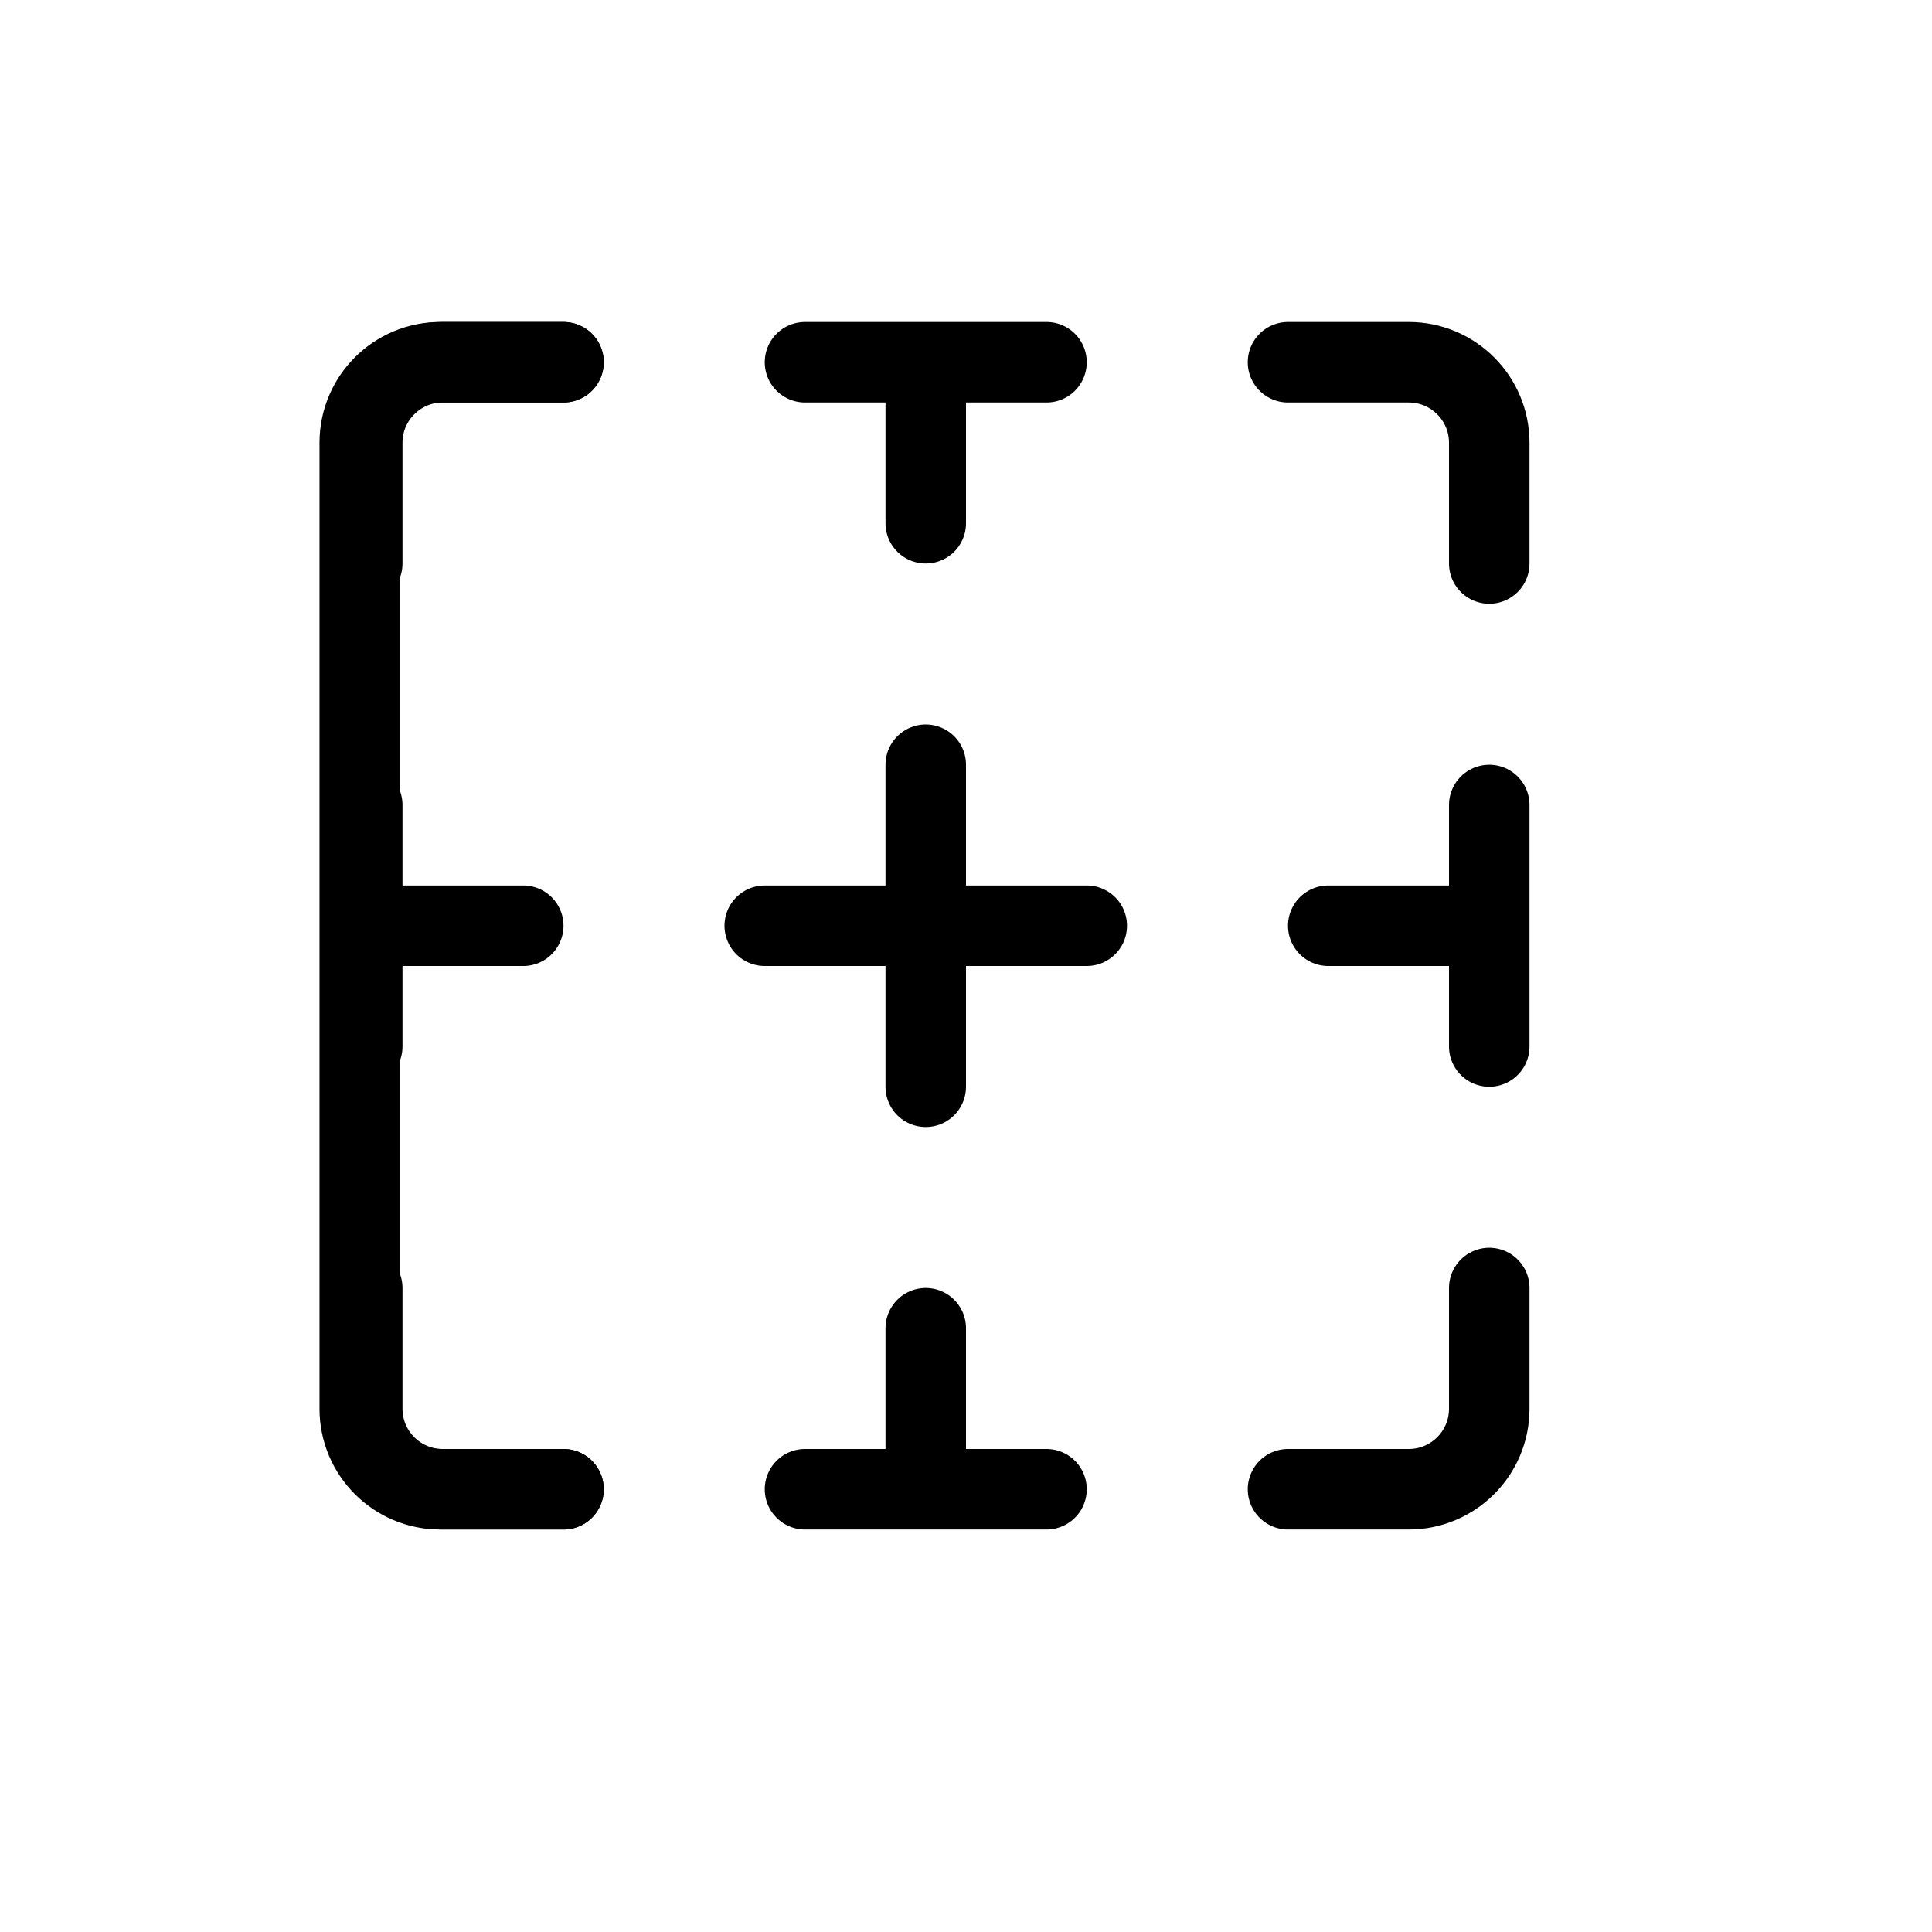
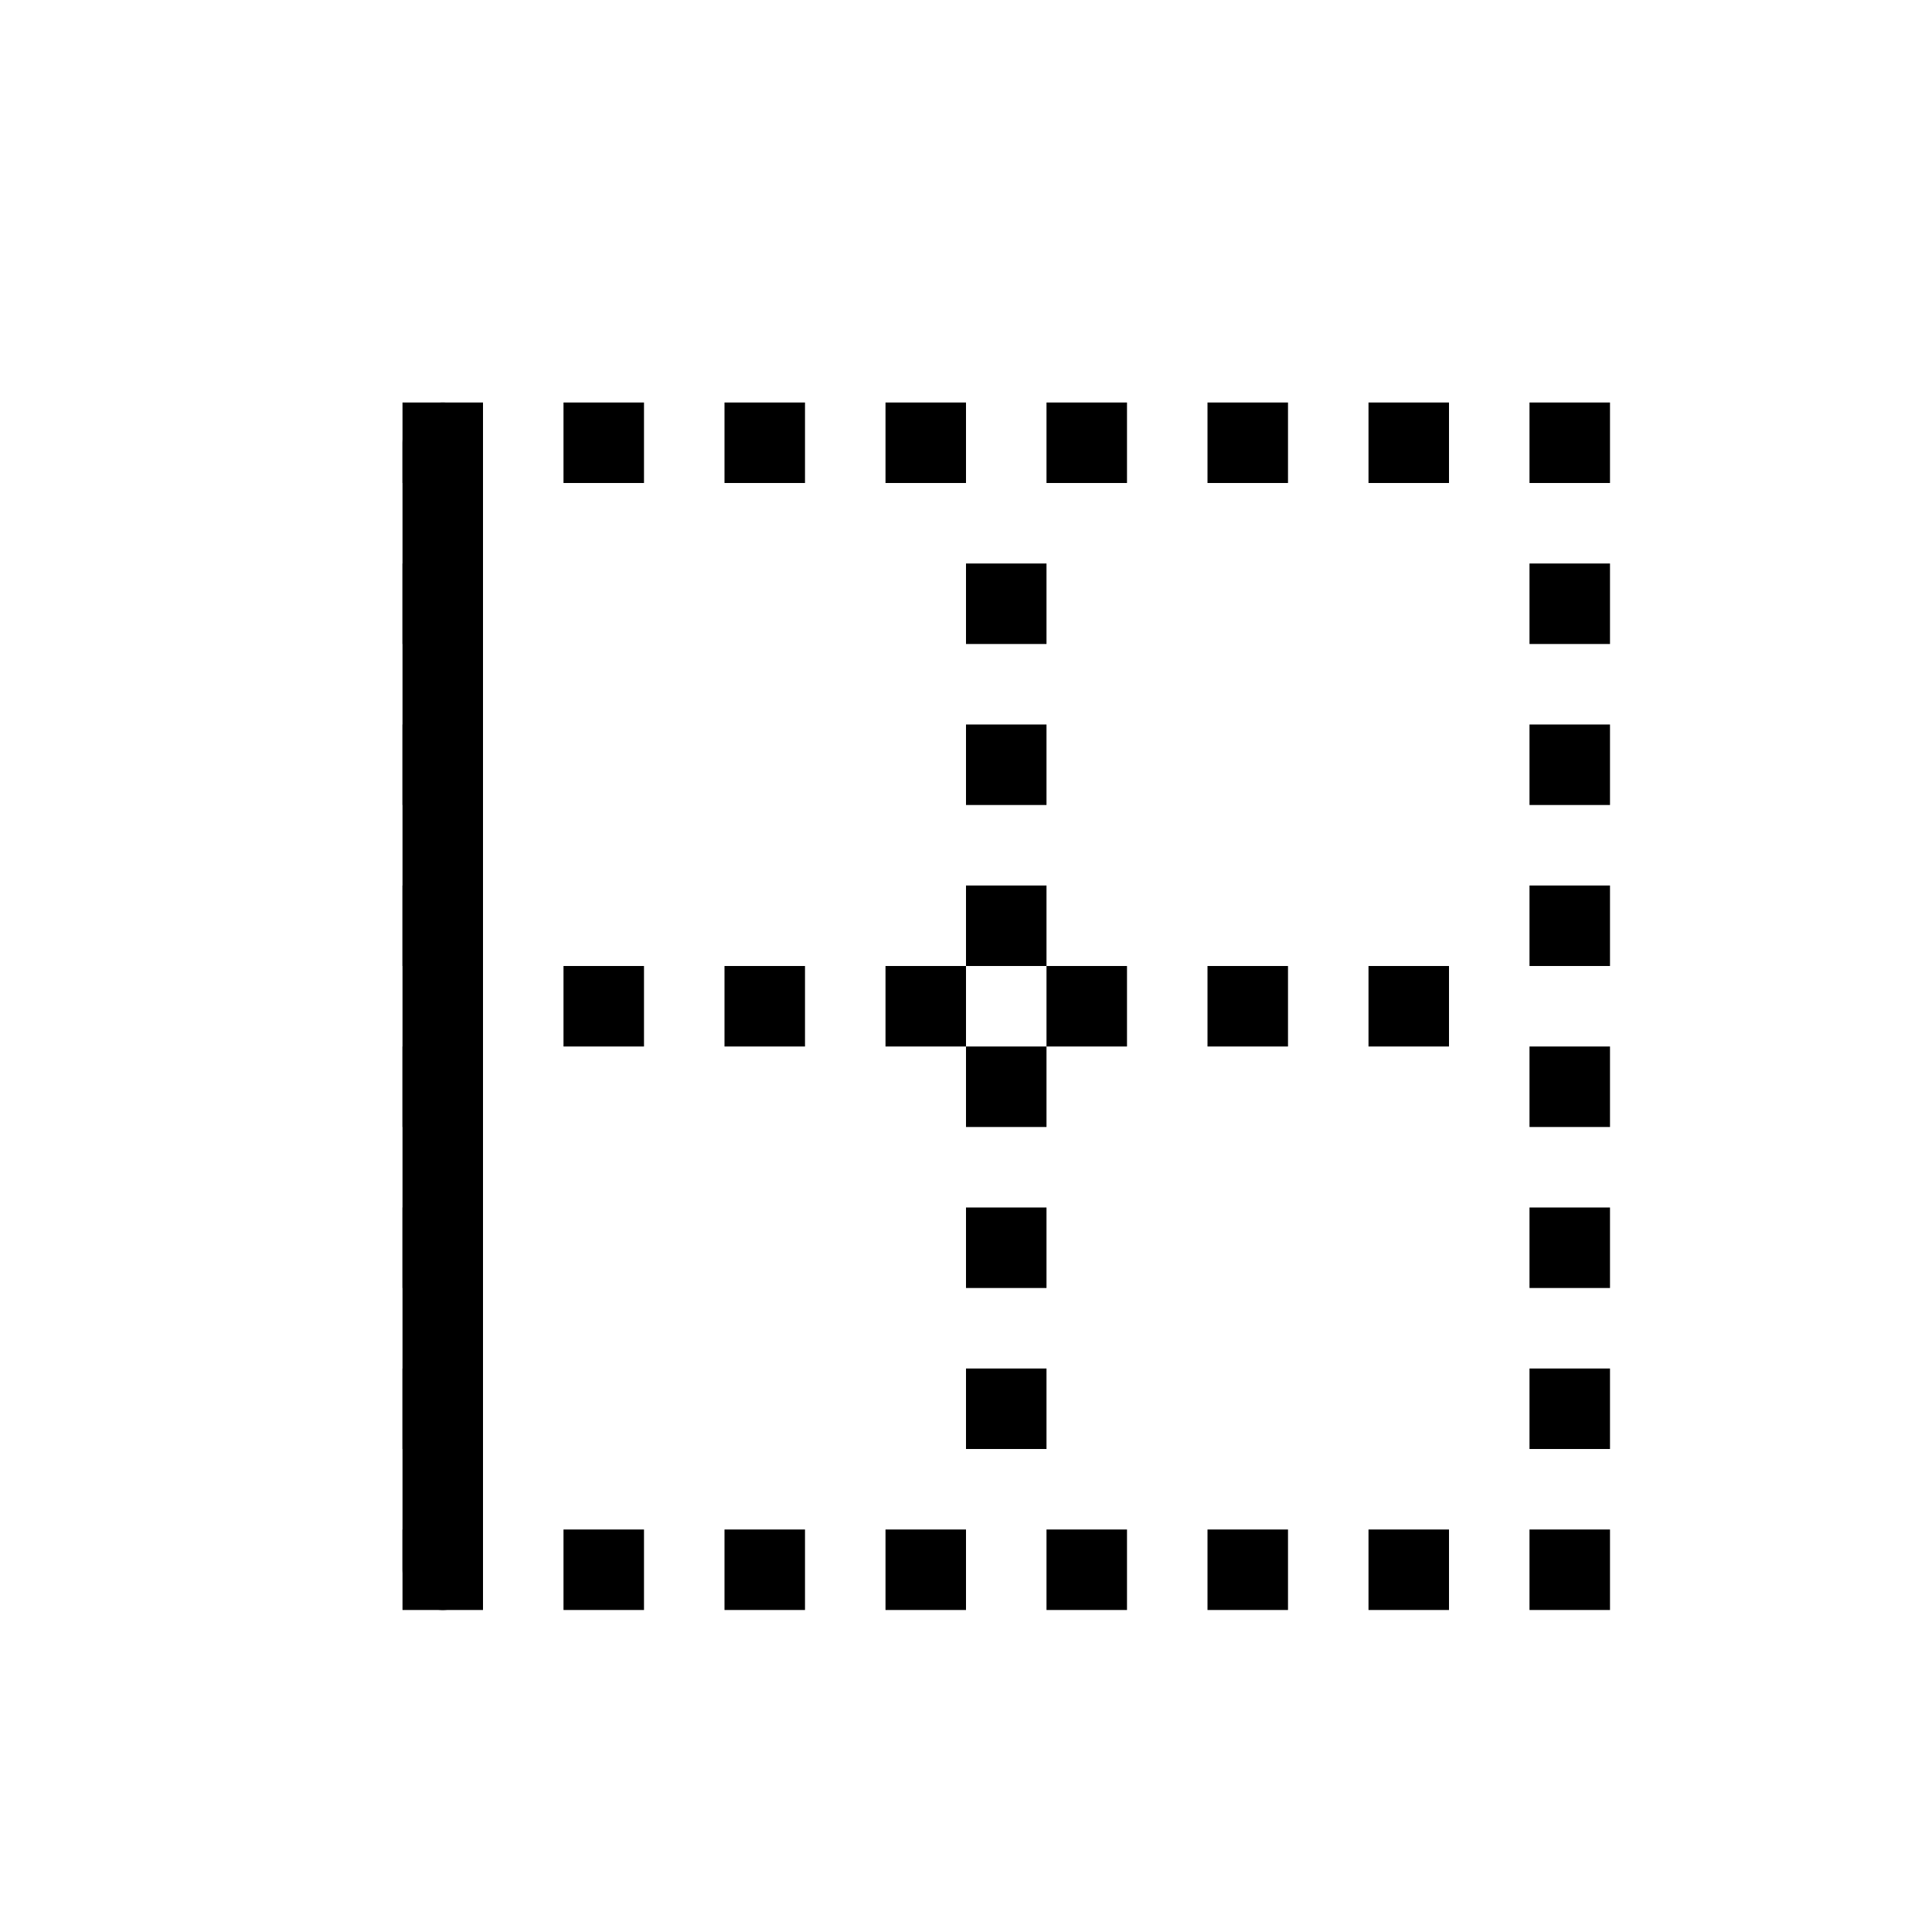
- <svg xmlns="http://www.w3.org/2000/svg" viewBox="0 0 24 24" width="24" height="24" stroke="currentColor" stroke-linecap="round" stroke-linejoin="round" fill="none">
-   <path d="M7 4.5H5.5a1 1 0 0 0-1 1V7M10 4.5h3m3 0h1.5a1 1 0 0 1 1 1V7m0 3v3m0 3v1.5a1 1 0 0 1-1 1H16m-3 0h-3m-3 0H5.5a1 1 0 0 1-1-1V16m0-3v-3m7-.5v2m0 0v2m0-2h2m-2 0h-2m-3 0h-2m14 0h-2m-5-5v-2m0 14v-2" class="icon-stroke-gray-secondary" />
-   <path d="M7 4.5H5.469a1 1 0 0 0-1 1v12a1 1 0 0 0 1 1H7" class="icon-stroke-blue-primary" />
+ <svg xmlns="http://www.w3.org/2000/svg" width="24" height="24" viewBox="0 0 24 24" stroke="currentColor" stroke-linecap="round" stroke-linejoin="round" fill="none">
+   <path d="M6 20H5v-1h1zm2 0H7v-1h1zm2 0H9v-1h1zm2 0h-1v-1h1zm2 0h-1v-1h1zm2 0h-1v-1h1zm2 0h-1v-1h1zm2 0h-1v-1h1zM6 18H5v-1h1zm7 0h-1v-1h1zm7 0h-1v-1h1zM6 16H5v-1h1zm7 0h-1v-1h1zm7 0h-1v-1h1zM6 14H5v-1h1zm7 0h-1v-1h1zm7 0h-1v-1h1zM8 13H7v-1h1zm2 0H9v-1h1zm2 0h-1v-1h1zm2 0h-1v-1h1zm2 0h-1v-1h1zm2 0h-1v-1h1zM6 12H5v-1h1zm7 0h-1v-1h1zm7 0h-1v-1h1zM6 10H5V9h1zm7 0h-1V9h1zm7 0h-1V9h1zM6 8H5V7h1zm7 0h-1V7h1zm7 0h-1V7h1zM6 6H5V5h1zm2 0H7V5h1zm2 0H9V5h1zm2 0h-1V5h1zm2 0h-1V5h1zm2 0h-1V5h1zm2 0h-1V5h1zm2 0h-1V5h1z" stroke="none" fill="currentColor" class="icon-fill-gray-secondary" />
+   <path d="M5.5 19.5v-14" class="icon-stroke-gray-primary" />
</svg>
